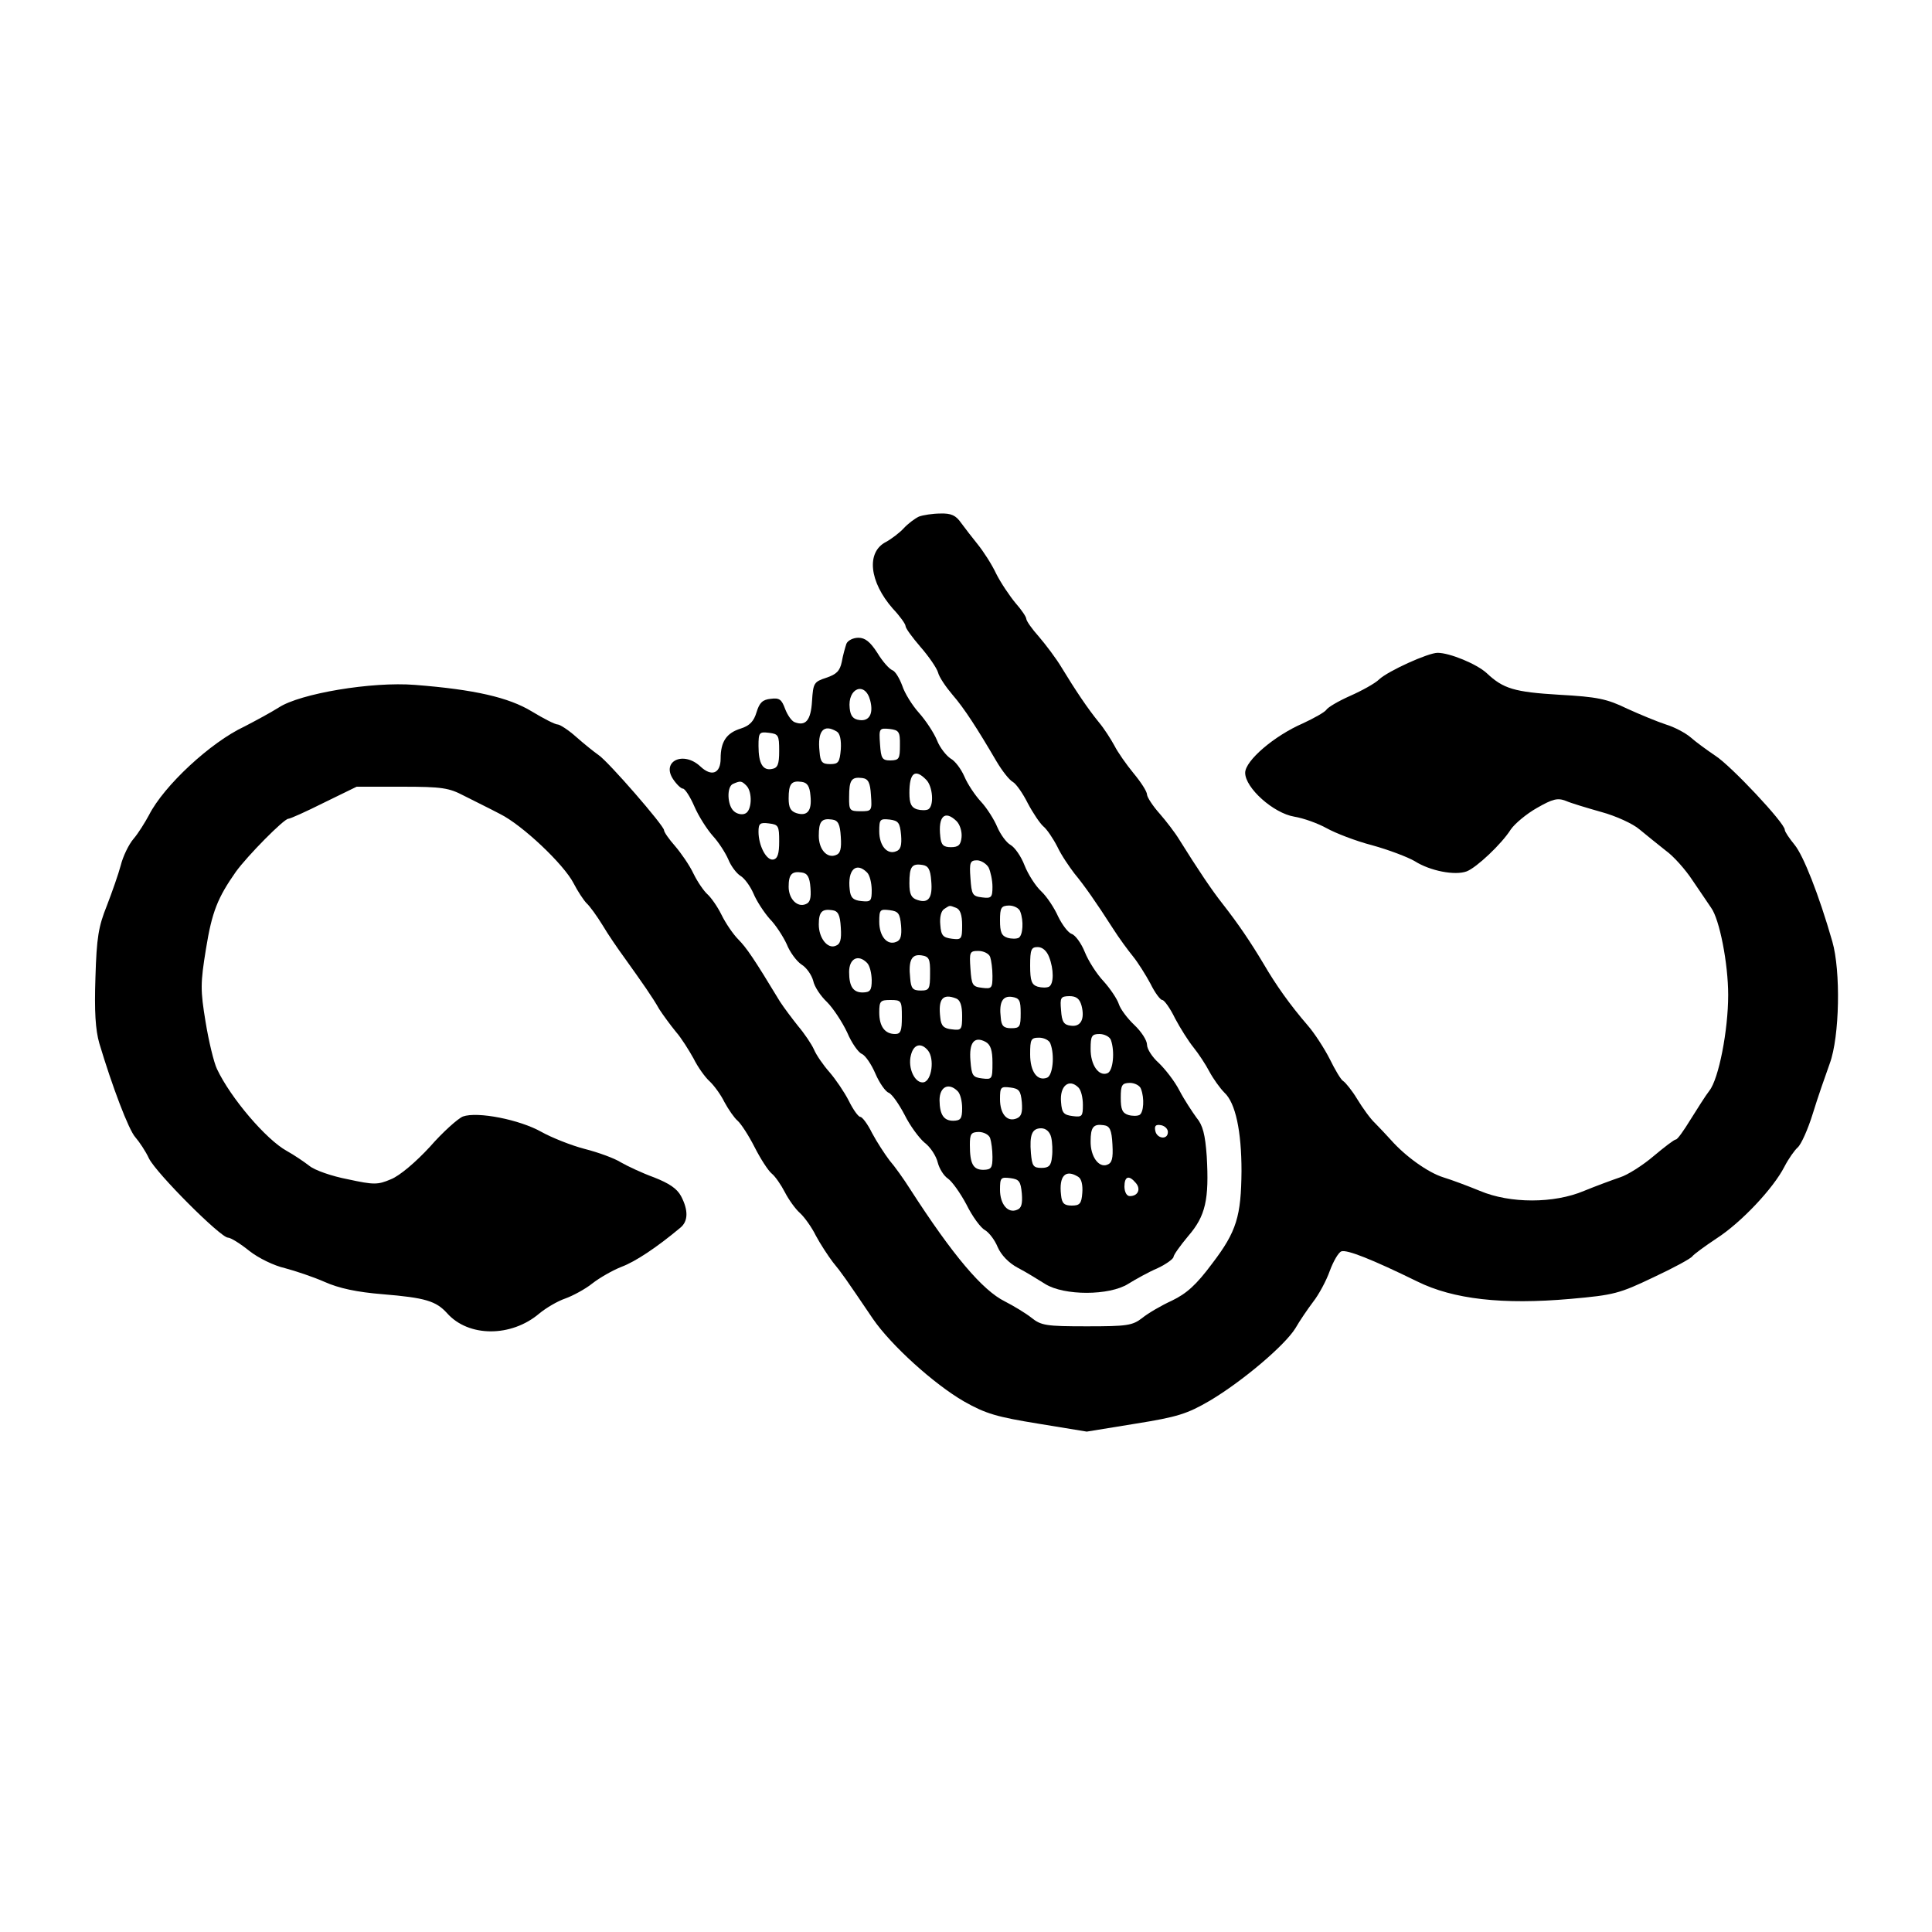
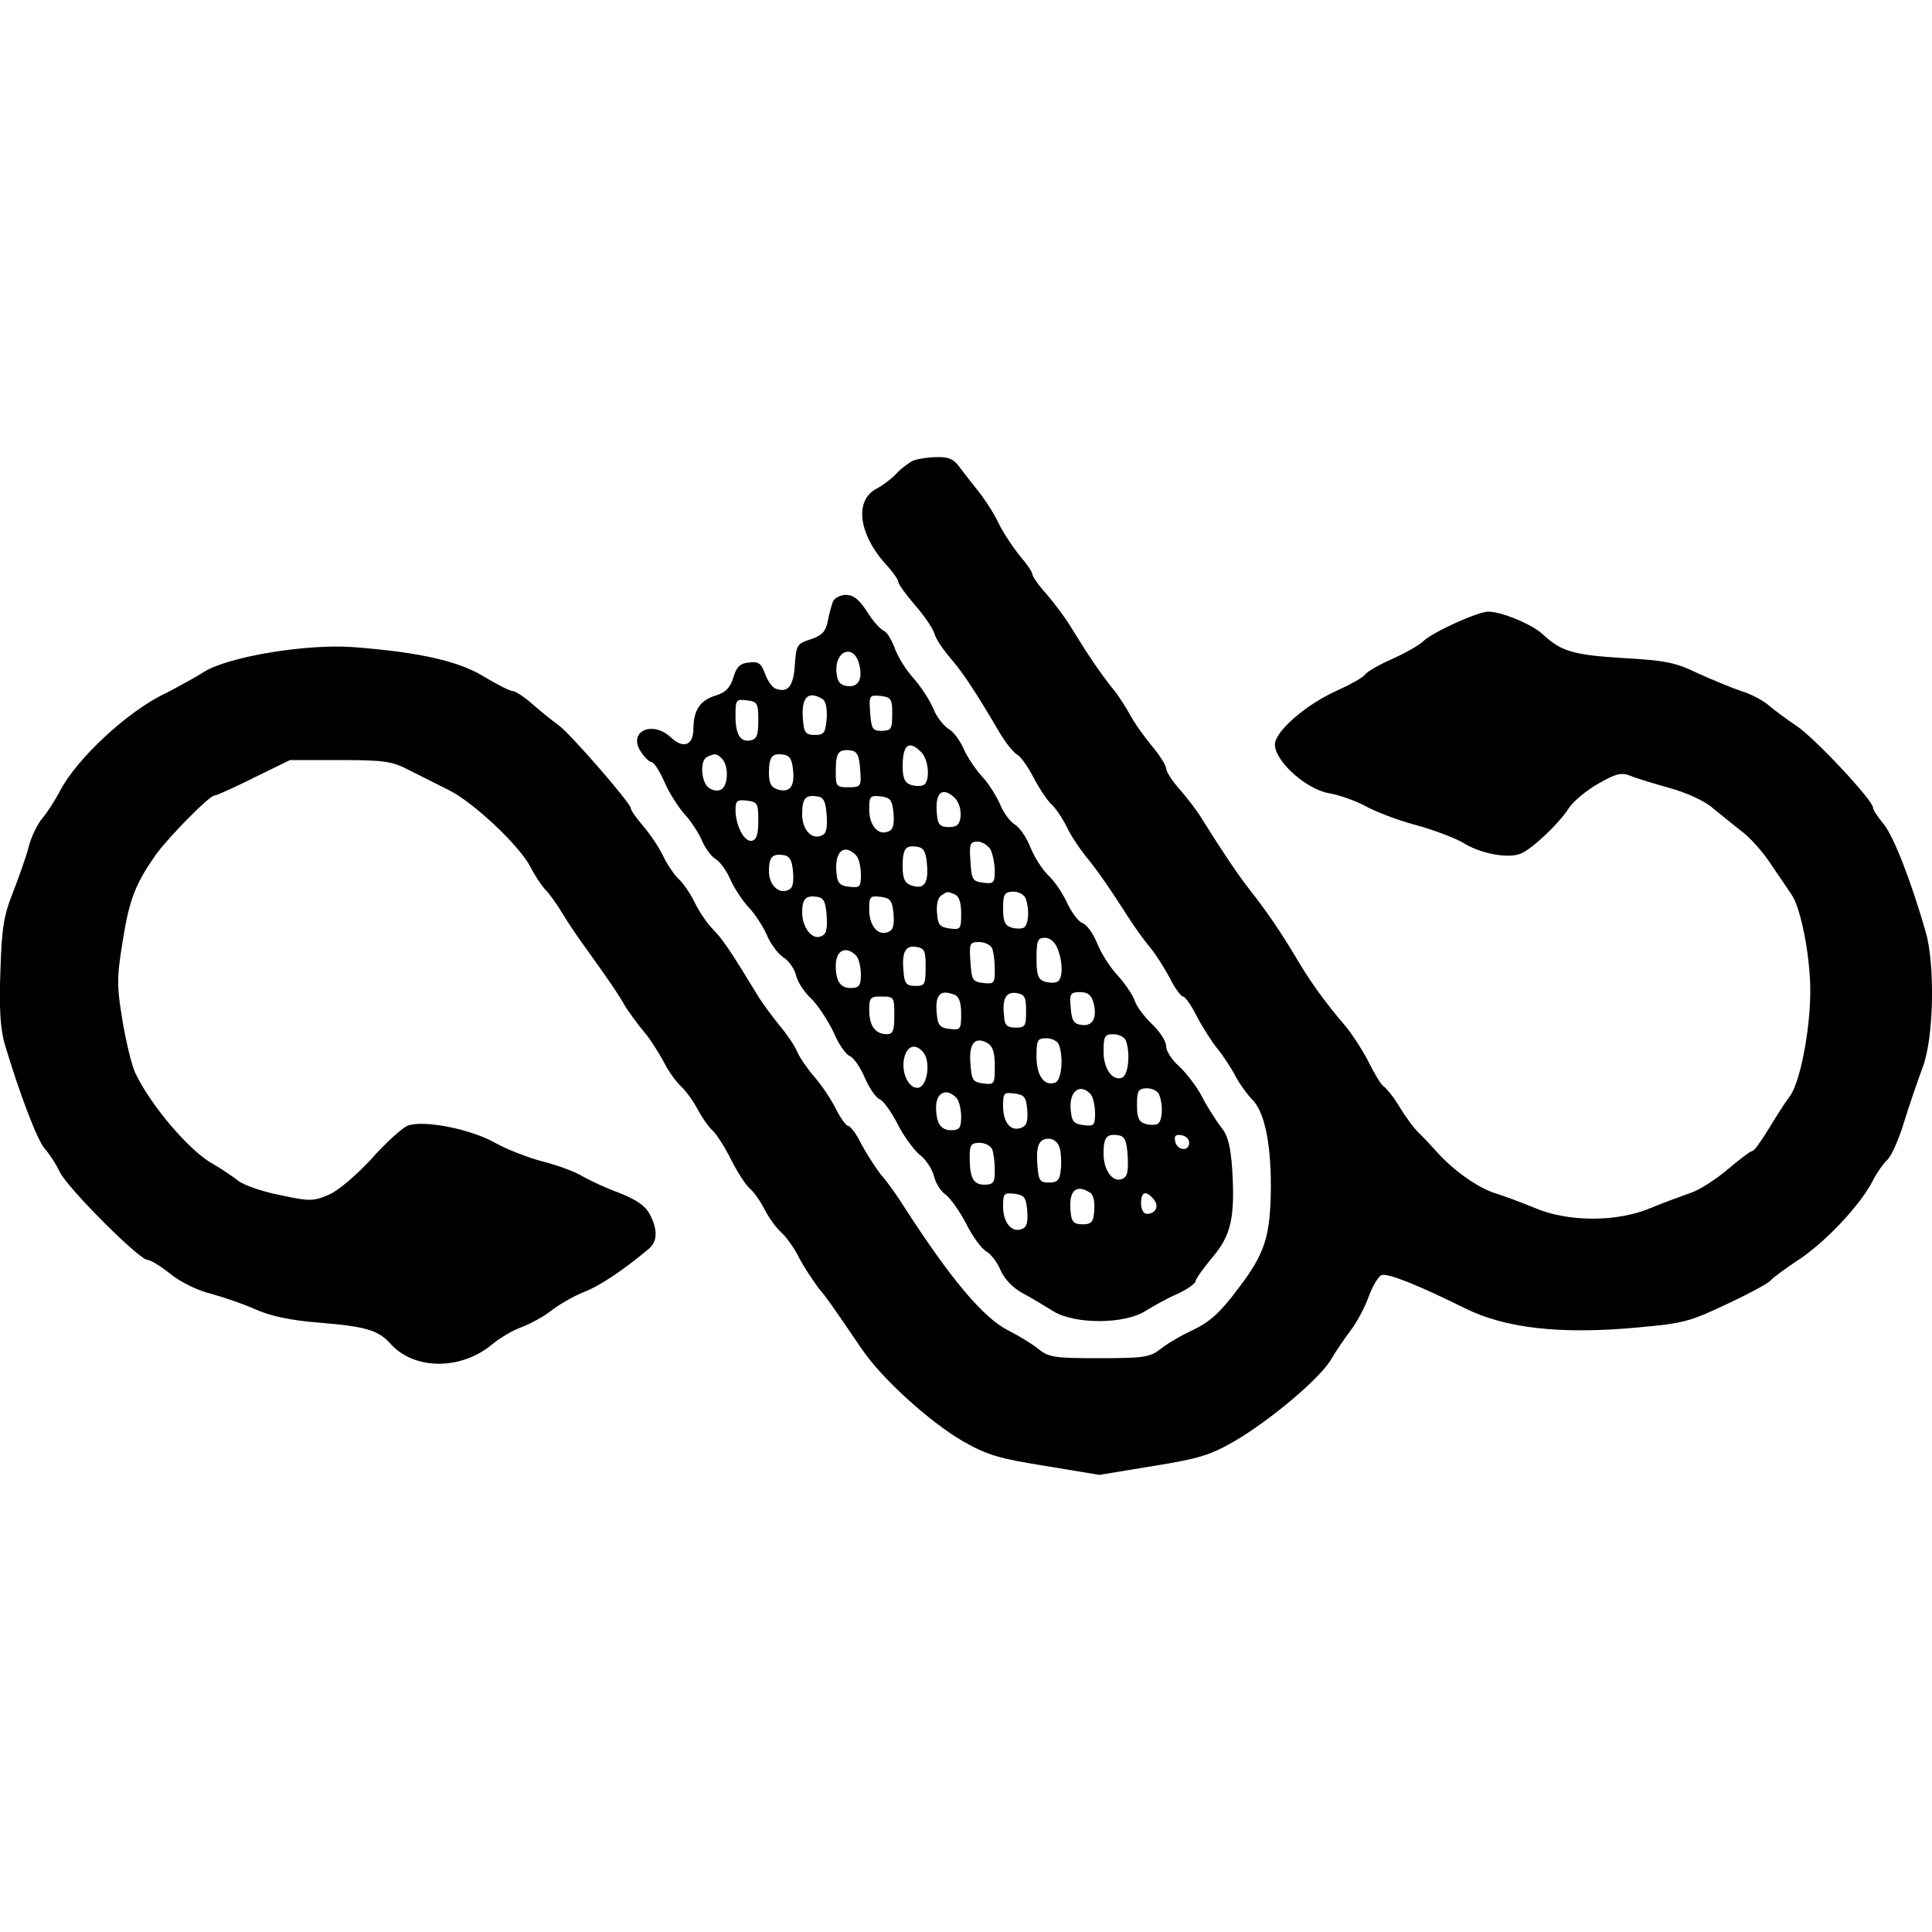
<svg xmlns="http://www.w3.org/2000/svg" data-authored="svg-authoring Landsraad alpha trace" overflow="visible" id="root" version="1.0" viewBox="0 0 100 100" preserveAspectRatio="xMidYMid meet">
  <g>
-     <path d="M47.56 26.74c-0.21 0.1-0.57 0.37-0.78 0.6-0.21 0.23-0.63 0.55-0.92 0.71-1.04 0.53-0.86 2.07 0.35 3.45 0.37 0.39 0.66 0.8 0.66 0.9 0 0.12 0.35 0.59 0.77 1.08 0.43 0.49 0.84 1.09 0.91 1.32 0.06 0.25 0.41 0.76 0.75 1.16 0.61 0.7 1.29 1.76 2.28 3.45 0.29 0.49 0.66 0.96 0.84 1.06 0.18 0.1 0.53 0.61 0.78 1.11 0.27 0.51 0.63 1.04 0.8 1.19 0.18 0.14 0.51 0.63 0.73 1.06 0.21 0.45 0.63 1.05 0.88 1.38 0.53 0.64 1.13 1.5 1.99 2.84 0.31 0.49 0.78 1.13 1.05 1.46 0.25 0.31 0.66 0.96 0.9 1.41 0.23 0.47 0.51 0.84 0.61 0.84 0.1 0 0.41 0.43 0.66 0.95 0.27 0.51 0.7 1.19 0.96 1.51 0.25 0.31 0.63 0.88 0.82 1.25 0.2 0.37 0.55 0.86 0.78 1.09 0.57 0.53 0.88 1.99 0.88 4.05-0.02 2.34-0.25 3.13-1.51 4.78-0.84 1.13-1.33 1.56-2.09 1.93-0.55 0.25-1.25 0.66-1.54 0.9-0.51 0.39-0.78 0.43-2.87 0.43-2.11 0-2.36-0.04-2.87-0.45-0.29-0.23-0.92-0.61-1.37-0.84-1.15-0.57-2.68-2.36-4.92-5.84-0.31-0.49-0.78-1.15-1.05-1.46-0.25-0.33-0.66-0.96-0.9-1.41-0.23-0.47-0.51-0.84-0.61-0.84-0.1 0-0.37-0.37-0.6-0.84-0.23-0.45-0.68-1.11-1-1.48-0.31-0.35-0.68-0.88-0.8-1.17-0.12-0.27-0.49-0.82-0.82-1.21-0.31-0.39-0.74-0.96-0.94-1.27-1.35-2.23-1.72-2.77-2.15-3.21-0.27-0.27-0.66-0.84-0.88-1.29-0.21-0.43-0.55-0.9-0.72-1.05-0.18-0.16-0.51-0.63-0.72-1.06-0.21-0.45-0.66-1.09-0.96-1.44-0.31-0.35-0.57-0.72-0.57-0.82 0-0.23-2.87-3.54-3.39-3.89-0.23-0.16-0.74-0.57-1.16-0.94-0.39-0.35-0.84-0.64-0.95-0.64-0.14 0-0.74-0.31-1.35-0.68-1.19-0.72-2.95-1.13-6.04-1.37-2.23-0.18-5.96 0.45-7.05 1.17-0.43 0.27-1.23 0.7-1.77 0.98-1.76 0.82-4.18 3.07-4.95 4.59-0.2 0.37-0.55 0.94-0.8 1.23-0.25 0.29-0.55 0.92-0.66 1.37-0.12 0.45-0.45 1.39-0.72 2.09-0.43 1.07-0.53 1.64-0.59 3.71-0.06 1.76 0 2.71 0.2 3.41 0.66 2.21 1.52 4.49 1.87 4.87 0.2 0.23 0.53 0.72 0.7 1.09 0.39 0.78 3.71 4.1 4.09 4.1 0.14 0 0.64 0.31 1.11 0.69 0.47 0.37 1.27 0.76 1.84 0.89 0.53 0.14 1.46 0.45 2.05 0.71 0.74 0.33 1.66 0.53 3.02 0.64 2.19 0.18 2.75 0.35 3.32 0.98 1.11 1.25 3.32 1.25 4.77 0.02 0.35-0.29 0.94-0.64 1.35-0.78 0.39-0.14 1.04-0.49 1.4-0.78 0.37-0.29 1.05-0.68 1.51-0.86 0.72-0.27 1.82-1 3.04-2.02 0.41-0.33 0.43-0.9 0.04-1.64-0.21-0.39-0.61-0.66-1.4-0.97-0.63-0.23-1.39-0.59-1.72-0.78-0.31-0.2-1.15-0.51-1.86-0.69-0.7-0.18-1.72-0.59-2.24-0.88-1.13-0.64-3.32-1.07-4.07-0.8-0.25 0.1-1.04 0.8-1.71 1.57-0.72 0.78-1.56 1.5-2.02 1.68-0.68 0.29-0.88 0.29-2.22 0-0.84-0.16-1.72-0.47-1.99-0.69-0.27-0.21-0.8-0.57-1.18-0.78-1.07-0.59-2.91-2.75-3.61-4.24-0.16-0.33-0.43-1.45-0.59-2.44-0.27-1.64-0.27-1.99 0.02-3.77 0.31-1.93 0.61-2.66 1.55-4 0.61-0.84 2.48-2.73 2.71-2.74 0.1 0 0.92-0.37 1.86-0.84l1.68-0.82 2.34 0c2.09 0 2.44 0.06 3.22 0.47 0.49 0.25 1.33 0.66 1.86 0.94 1.15 0.57 3.3 2.6 3.81 3.59 0.21 0.41 0.51 0.86 0.66 1.02 0.18 0.16 0.55 0.68 0.84 1.15 0.29 0.49 0.8 1.23 1.1 1.64 0.98 1.37 1.5 2.11 1.83 2.7 0.2 0.31 0.59 0.84 0.86 1.17 0.29 0.33 0.68 0.96 0.92 1.39 0.21 0.43 0.59 0.96 0.82 1.17 0.23 0.21 0.59 0.7 0.78 1.09 0.2 0.37 0.51 0.82 0.68 0.96 0.18 0.16 0.57 0.76 0.88 1.37 0.31 0.61 0.7 1.21 0.88 1.36 0.18 0.14 0.49 0.59 0.68 0.96 0.2 0.39 0.55 0.88 0.79 1.09 0.23 0.21 0.61 0.74 0.82 1.17 0.23 0.43 0.63 1.04 0.88 1.37 0.47 0.57 0.64 0.82 2.07 2.93 0.94 1.37 3.16 3.38 4.72 4.28 1.13 0.64 1.7 0.8 3.85 1.15l2.5 0.41 2.52-0.41c2.19-0.35 2.68-0.51 3.85-1.19 1.68-1 3.87-2.85 4.43-3.75 0.21-0.37 0.64-1 0.92-1.37 0.29-0.37 0.68-1.09 0.86-1.6 0.18-0.49 0.45-0.96 0.6-1.01 0.29-0.1 1.58 0.41 3.93 1.56 1.86 0.92 4.41 1.21 7.93 0.9 2.25-0.2 2.52-0.27 4.3-1.12 1.05-0.49 1.95-0.98 2.01-1.09 0.08-0.1 0.63-0.51 1.25-0.92 1.27-0.82 2.93-2.58 3.51-3.71 0.21-0.41 0.53-0.86 0.69-1 0.18-0.16 0.53-0.94 0.78-1.75 0.25-0.82 0.66-1.99 0.88-2.6 0.51-1.39 0.57-4.79 0.13-6.31-0.7-2.44-1.5-4.45-1.95-5-0.27-0.33-0.51-0.68-0.51-0.78 0-0.35-2.79-3.32-3.59-3.83-0.43-0.29-1.02-0.72-1.29-0.96-0.27-0.23-0.84-0.53-1.27-0.66-0.43-0.14-1.33-0.51-2.01-0.82-1.05-0.51-1.54-0.61-3.52-0.72-2.32-0.14-2.89-0.31-3.75-1.12-0.51-0.47-1.91-1.05-2.54-1.05-0.49 0-2.56 0.94-3.02 1.37-0.21 0.21-0.9 0.59-1.51 0.86-0.61 0.27-1.15 0.59-1.23 0.72-0.08 0.12-0.63 0.43-1.21 0.7-1.48 0.64-2.99 1.93-2.99 2.56 0 0.78 1.46 2.09 2.54 2.27 0.49 0.08 1.23 0.35 1.68 0.6 0.45 0.25 1.5 0.66 2.35 0.88 0.84 0.23 1.84 0.61 2.2 0.82 0.8 0.51 2.09 0.76 2.7 0.53 0.51-0.2 1.8-1.41 2.28-2.17 0.2-0.29 0.8-0.8 1.35-1.11 0.82-0.47 1.07-0.53 1.49-0.37 0.27 0.12 1.11 0.37 1.85 0.58 0.74 0.2 1.64 0.61 1.97 0.9 0.35 0.29 0.96 0.78 1.35 1.09 0.41 0.29 1.04 1 1.41 1.57 0.37 0.55 0.8 1.17 0.95 1.4 0.43 0.59 0.88 2.87 0.88 4.51 0 1.84-0.49 4.34-0.97 4.95-0.21 0.27-0.64 0.96-0.98 1.5-0.35 0.57-0.68 1.04-0.76 1.03-0.08 0-0.59 0.39-1.15 0.86-0.55 0.47-1.35 0.98-1.74 1.1-0.41 0.14-1.25 0.45-1.86 0.7-1.56 0.66-3.83 0.66-5.39 0-0.61-0.25-1.46-0.57-1.89-0.7-0.8-0.25-1.97-1.09-2.72-1.94-0.23-0.25-0.59-0.64-0.82-0.87-0.23-0.21-0.64-0.78-0.92-1.24-0.27-0.45-0.61-0.86-0.72-0.93-0.12-0.06-0.43-0.59-0.7-1.14-0.29-0.57-0.8-1.35-1.13-1.73-0.94-1.09-1.66-2.11-2.29-3.19-0.7-1.17-1.31-2.07-2.13-3.12-0.57-0.72-1.29-1.8-2.24-3.32-0.21-0.35-0.68-0.96-1.02-1.35-0.35-0.39-0.64-0.84-0.65-0.98 0-0.16-0.31-0.64-0.7-1.11-0.37-0.45-0.82-1.09-0.99-1.43-0.18-0.33-0.53-0.88-0.79-1.19-0.59-0.72-1.23-1.68-1.93-2.83-0.29-0.49-0.84-1.21-1.19-1.62-0.35-0.39-0.64-0.8-0.65-0.92 0-0.1-0.25-0.47-0.56-0.82-0.29-0.35-0.76-1.04-1-1.52-0.23-0.49-0.66-1.15-0.95-1.51-0.27-0.33-0.66-0.84-0.86-1.11-0.27-0.39-0.51-0.51-1.08-0.49-0.39 0-0.9 0.08-1.11 0.16z" />
-     <path d="M43.81 33.32c-0.06 0.18-0.18 0.59-0.24 0.94-0.1 0.47-0.27 0.64-0.8 0.82-0.64 0.21-0.68 0.27-0.74 1.21-0.06 1-0.33 1.31-0.9 1.09-0.16-0.06-0.37-0.37-0.49-0.68-0.18-0.49-0.29-0.59-0.74-0.53-0.43 0.04-0.59 0.2-0.74 0.69-0.14 0.47-0.35 0.7-0.82 0.85-0.74 0.23-1.04 0.68-1.04 1.55 0 0.78-0.47 0.96-1.05 0.41-0.88-0.82-2.03-0.27-1.41 0.66 0.18 0.27 0.41 0.49 0.51 0.49 0.1 0 0.37 0.41 0.59 0.92 0.23 0.53 0.66 1.19 0.95 1.52 0.29 0.31 0.66 0.88 0.81 1.23 0.14 0.35 0.43 0.72 0.62 0.84 0.21 0.12 0.51 0.53 0.68 0.92 0.16 0.39 0.55 0.98 0.84 1.31 0.31 0.31 0.7 0.92 0.88 1.31 0.16 0.41 0.51 0.88 0.76 1.05 0.27 0.16 0.53 0.55 0.61 0.84 0.06 0.31 0.39 0.8 0.72 1.11 0.31 0.31 0.78 1.02 1.04 1.57 0.23 0.55 0.59 1.05 0.76 1.11 0.18 0.08 0.49 0.53 0.7 1.02 0.21 0.49 0.53 0.94 0.69 0.99 0.18 0.08 0.53 0.59 0.82 1.14 0.27 0.55 0.74 1.19 1.03 1.44 0.31 0.23 0.61 0.7 0.69 1.04 0.08 0.31 0.31 0.68 0.52 0.82 0.21 0.14 0.64 0.74 0.96 1.34 0.31 0.63 0.74 1.21 0.96 1.33 0.21 0.12 0.51 0.51 0.66 0.88 0.18 0.41 0.57 0.82 1.04 1.07 0.41 0.21 1.05 0.61 1.42 0.84 0.98 0.61 3.32 0.61 4.3-0.01 0.37-0.23 1.05-0.61 1.52-0.81 0.45-0.21 0.82-0.49 0.82-0.58 0-0.1 0.35-0.59 0.76-1.08 0.9-1.04 1.09-1.89 0.96-4.14-0.08-1.11-0.2-1.6-0.53-1.99-0.21-0.29-0.63-0.92-0.88-1.4-0.25-0.49-0.74-1.11-1.07-1.43-0.33-0.29-0.61-0.72-0.61-0.94 0-0.23-0.29-0.68-0.66-1.03-0.35-0.33-0.72-0.82-0.8-1.08-0.08-0.25-0.43-0.78-0.78-1.17-0.37-0.39-0.8-1.07-0.98-1.52-0.18-0.45-0.49-0.88-0.68-0.94-0.18-0.06-0.49-0.47-0.7-0.9-0.2-0.45-0.59-1.04-0.88-1.31-0.29-0.27-0.68-0.88-0.86-1.34-0.18-0.47-0.51-0.94-0.73-1.06-0.21-0.12-0.51-0.53-0.68-0.92-0.16-0.39-0.55-1-0.84-1.31-0.31-0.33-0.7-0.92-0.86-1.3-0.18-0.41-0.49-0.82-0.72-0.94-0.21-0.14-0.55-0.55-0.7-0.94-0.16-0.39-0.59-1.04-0.94-1.43-0.35-0.39-0.74-1.02-0.86-1.4-0.14-0.37-0.35-0.74-0.51-0.8-0.16-0.06-0.51-0.45-0.78-0.9-0.37-0.57-0.63-0.78-0.98-0.78-0.27 0-0.55 0.14-0.62 0.31z m1.23 2.93c0.18 0.68-0.04 1.09-0.55 1.02-0.33-0.04-0.47-0.21-0.51-0.61-0.12-1.05 0.8-1.41 1.06-0.41z m-1.72 1.62c0.16 0.1 0.23 0.45 0.2 0.92-0.06 0.66-0.12 0.76-0.55 0.76-0.41 0-0.51-0.1-0.55-0.64-0.12-1.09 0.21-1.46 0.9-1.04z m3.26 0.7c0 0.7-0.04 0.78-0.49 0.79-0.43 0-0.49-0.1-0.54-0.84-0.06-0.82-0.04-0.84 0.49-0.79 0.49 0.06 0.55 0.14 0.54 0.84z m-6.25 0.3c0 0.7-0.08 0.88-0.37 0.93-0.47 0.1-0.7-0.27-0.7-1.19 0-0.7 0.04-0.74 0.54-0.68 0.49 0.06 0.53 0.12 0.53 0.94z m7.6 1.48c0.35 0.33 0.43 1.35 0.12 1.54-0.12 0.06-0.37 0.06-0.59 0-0.29-0.1-0.39-0.29-0.39-0.85 0-1.04 0.29-1.27 0.86-0.69z m-2.85 0.8c0.06 0.82 0.04 0.84-0.53 0.84-0.57 0-0.61-0.04-0.6-0.74 0-0.88 0.12-1.05 0.68-0.98 0.31 0.04 0.41 0.23 0.45 0.88z m-6.45-0.49c0.33 0.33 0.29 1.31-0.06 1.45-0.16 0.08-0.43 0.02-0.58-0.12-0.35-0.29-0.39-1.29-0.04-1.42 0.37-0.16 0.43-0.16 0.68 0.09z m3.32 0.53c0.08 0.78-0.16 1.07-0.72 0.9-0.31-0.1-0.41-0.29-0.41-0.76 0-0.76 0.14-0.94 0.68-0.86 0.29 0.04 0.41 0.23 0.45 0.72z m7.56 1.31c0.18 0.18 0.29 0.55 0.26 0.84-0.04 0.39-0.16 0.51-0.55 0.51-0.39 0-0.51-0.12-0.55-0.55-0.12-1.05 0.23-1.39 0.84-0.8z m-5.99 0.82c0.04 0.61-0.02 0.86-0.26 0.94-0.45 0.18-0.88-0.29-0.88-1 0-0.74 0.14-0.92 0.69-0.84 0.31 0.04 0.41 0.23 0.45 0.9z m3.12-0.1c0.04 0.53-0.02 0.76-0.25 0.84-0.47 0.2-0.88-0.29-0.88-1.03 0-0.63 0.04-0.66 0.54-0.61 0.45 0.06 0.53 0.16 0.59 0.8z m-6.31 0.33c0 0.64-0.08 0.9-0.31 0.94-0.35 0.06-0.76-0.72-0.76-1.44 0-0.43 0.08-0.49 0.54-0.43 0.49 0.06 0.53 0.12 0.53 0.93z m10.84 1.35c0.1 0.21 0.2 0.66 0.2 1 0 0.55-0.06 0.61-0.53 0.55-0.51-0.06-0.55-0.14-0.61-1-0.06-0.8-0.02-0.92 0.34-0.92 0.21 0 0.49 0.18 0.6 0.37z m-2.97 0.69c0.08 0.88-0.14 1.19-0.72 0.99-0.31-0.1-0.41-0.29-0.41-0.86 0-0.86 0.12-1.04 0.68-0.95 0.29 0.04 0.41 0.23 0.45 0.82z m-3.32-0.43c0.14 0.14 0.23 0.53 0.24 0.89 0 0.59-0.04 0.64-0.53 0.59-0.43-0.04-0.57-0.18-0.61-0.6-0.12-1.02 0.33-1.45 0.9-0.88z m-2.93 0.8c0.04 0.53-0.02 0.76-0.25 0.84-0.43 0.18-0.88-0.27-0.88-0.9 0-0.64 0.16-0.82 0.68-0.74 0.29 0.04 0.41 0.23 0.45 0.8z m7.54 1.03c0.21 0.08 0.31 0.37 0.31 0.9 0 0.72-0.04 0.76-0.52 0.7-0.47-0.06-0.57-0.16-0.61-0.72-0.04-0.39 0.04-0.72 0.2-0.82 0.31-0.2 0.25-0.2 0.62-0.06z m3.32 0.2c0.18 0.47 0.14 1.21-0.08 1.35-0.12 0.06-0.37 0.06-0.58 0-0.31-0.1-0.39-0.29-0.39-0.9 0-0.66 0.06-0.76 0.47-0.77 0.25 0 0.53 0.14 0.58 0.32z m-9.29 0.82c0.04 0.63-0.02 0.86-0.28 0.95-0.41 0.16-0.86-0.41-0.86-1.11 0-0.64 0.16-0.82 0.69-0.74 0.31 0.04 0.41 0.23 0.45 0.9z m3.12-0.1c0.04 0.53-0.02 0.76-0.25 0.84-0.47 0.2-0.88-0.29-0.88-1.04 0-0.63 0.04-0.66 0.54-0.6 0.45 0.06 0.53 0.16 0.59 0.8z m7.66 1.62c0.25 0.64 0.25 1.39 0 1.54-0.12 0.06-0.37 0.06-0.59 0-0.31-0.1-0.39-0.29-0.39-1.09 0-0.84 0.06-0.96 0.39-0.96 0.25 0 0.47 0.2 0.59 0.51z m-3.05 0c0.06 0.18 0.12 0.61 0.12 0.98 0 0.64-0.04 0.68-0.53 0.62-0.51-0.06-0.55-0.14-0.61-0.99-0.06-0.86-0.04-0.92 0.41-0.92 0.27 0 0.55 0.14 0.61 0.31z m-3.11 0.86c0 0.8-0.04 0.88-0.48 0.88-0.41 0-0.51-0.1-0.55-0.65-0.1-0.92 0.08-1.25 0.59-1.17 0.39 0.06 0.45 0.18 0.44 0.94z m-3.26-0.55c0.14 0.14 0.23 0.53 0.24 0.88 0 0.55-0.08 0.64-0.47 0.65-0.49 0-0.7-0.31-0.7-1.06 0-0.7 0.47-0.94 0.93-0.47z m4.61 1.84c0.21 0.08 0.31 0.37 0.31 0.9 0 0.72-0.04 0.76-0.52 0.7-0.43-0.04-0.57-0.18-0.61-0.6-0.12-0.98 0.12-1.27 0.82-1z m3.34 0.76c0 0.7-0.04 0.78-0.49 0.78-0.39 0-0.51-0.12-0.54-0.54-0.1-0.82 0.1-1.15 0.58-1.08 0.39 0.06 0.45 0.18 0.45 0.84z m3.15-0.39c0.18 0.7-0.04 1.11-0.55 1.04-0.37-0.04-0.47-0.2-0.51-0.8-0.06-0.66-0.02-0.72 0.43-0.73 0.37 0 0.53 0.14 0.63 0.49z m-9.3 0.59c0 0.72-0.06 0.88-0.35 0.88-0.53 0-0.82-0.39-0.82-1.12 0-0.59 0.06-0.64 0.58-0.64 0.57 0 0.59 0.04 0.59 0.88z m10.82 1.19c0.21 0.59 0.12 1.6-0.18 1.72-0.45 0.18-0.88-0.43-0.87-1.27 0-0.66 0.06-0.76 0.46-0.76 0.25 0 0.53 0.14 0.59 0.31z m-6.13 1.17c0 0.86-0.02 0.88-0.53 0.82-0.49-0.06-0.55-0.14-0.61-0.92-0.08-0.94 0.2-1.29 0.79-0.97 0.25 0.14 0.35 0.43 0.35 1.07z m3-0.98c0.23 0.61 0.12 1.64-0.17 1.76-0.51 0.2-0.88-0.31-0.88-1.21 0-0.78 0.04-0.86 0.47-0.86 0.25 0 0.53 0.14 0.58 0.31z m-6.34 0.35c0.35 0.43 0.2 1.56-0.22 1.65-0.45 0.08-0.84-0.74-0.66-1.41 0.14-0.57 0.53-0.66 0.88-0.24z m7.79 1.92c0.14 0.14 0.23 0.53 0.23 0.9 0 0.59-0.04 0.64-0.52 0.58-0.47-0.06-0.57-0.16-0.61-0.72-0.08-0.84 0.41-1.25 0.9-0.76z m3.24 0.08c0.18 0.47 0.14 1.21-0.08 1.34-0.12 0.06-0.37 0.06-0.58 0-0.31-0.1-0.39-0.29-0.39-0.89 0-0.66 0.06-0.76 0.47-0.77 0.25 0 0.53 0.14 0.58 0.32z m-9.49 0.11c0.14 0.14 0.23 0.53 0.23 0.88 0 0.55-0.08 0.64-0.46 0.65-0.49 0-0.7-0.31-0.71-1.06 0-0.7 0.47-0.94 0.94-0.47z m3.32 0.57c0.04 0.53-0.02 0.74-0.27 0.84-0.49 0.2-0.86-0.23-0.86-1 0-0.63 0.04-0.66 0.54-0.6 0.45 0.06 0.53 0.16 0.59 0.76z m4.69 2.19c0.04 0.72-0.02 0.96-0.28 1.05-0.43 0.16-0.86-0.43-0.85-1.21 0-0.74 0.14-0.92 0.68-0.84 0.31 0.04 0.41 0.23 0.45 1z m2.87-0.65c0 0.43-0.57 0.35-0.65-0.05-0.06-0.27 0.02-0.35 0.3-0.3 0.2 0.04 0.35 0.2 0.35 0.35z m-6.04 0.28c0.06 0.25 0.08 0.72 0.04 1.01-0.04 0.45-0.16 0.57-0.54 0.57-0.43 0-0.49-0.1-0.55-0.76-0.08-0.96 0.06-1.29 0.53-1.29 0.25 0 0.45 0.18 0.52 0.47z m-3.16 0.04c0.06 0.18 0.12 0.61 0.12 0.97 0 0.57-0.06 0.66-0.47 0.67-0.53 0-0.7-0.31-0.7-1.29 0-0.57 0.06-0.66 0.46-0.67 0.25 0 0.53 0.14 0.59 0.32z m4.57 2.01c0.16 0.1 0.23 0.43 0.2 0.82-0.04 0.57-0.14 0.66-0.55 0.66-0.39 0-0.51-0.12-0.55-0.54-0.12-1 0.23-1.37 0.9-0.94z m-2.93 0.86c0.04 0.53-0.02 0.76-0.25 0.84-0.47 0.2-0.88-0.29-0.88-1.04 0-0.63 0.04-0.66 0.54-0.6 0.45 0.06 0.53 0.16 0.59 0.8z m5.9-0.55c0.27 0.31 0.12 0.68-0.31 0.68-0.16 0-0.27-0.2-0.28-0.48 0-0.55 0.23-0.63 0.59-0.2z" />
+     <path d="M47.27 23.84c-0.23 0.11-0.63 0.41-0.87 0.67-0.23 0.25-0.7 0.61-1.02 0.78-1.15 0.59-0.95 2.29 0.39 3.83 0.41 0.43 0.73 0.89 0.73 1 0 0.13 0.39 0.65 0.85 1.19 0.48 0.54 0.93 1.21 1.01 1.47 0.07 0.28 0.45 0.84 0.83 1.28 0.68 0.78 1.43 1.95 2.53 3.83 0.32 0.54 0.73 1.06 0.93 1.17 0.2 0.11 0.59 0.68 0.87 1.23 0.3 0.57 0.7 1.15 0.88 1.32 0.2 0.16 0.57 0.7 0.81 1.18 0.23 0.5 0.7 1.16 0.98 1.52 0.59 0.71 1.25 1.66 2.2 3.15 0.34 0.54 0.86 1.25 1.17 1.62 0.28 0.34 0.73 1.06 1 1.56 0.25 0.52 0.57 0.93 0.67 0.94 0.11 0 0.45 0.48 0.73 1.05 0.3 0.57 0.78 1.32 1.07 1.67 0.28 0.34 0.7 0.98 0.91 1.39 0.22 0.41 0.61 0.95 0.86 1.21 0.63 0.59 0.98 2.21 0.98 4.48-0.02 2.59-0.28 3.47-1.68 5.3-0.93 1.25-1.47 1.73-2.31 2.14-0.61 0.28-1.39 0.73-1.71 1-0.57 0.43-0.86 0.48-3.18 0.48-2.34 0-2.62-0.04-3.18-0.5-0.32-0.25-1.02-0.68-1.52-0.93-1.27-0.63-2.97-2.62-5.45-6.48-0.34-0.54-0.86-1.27-1.17-1.61-0.28-0.37-0.73-1.06-1-1.57-0.25-0.52-0.57-0.93-0.67-0.93-0.11 0-0.41-0.41-0.67-0.93-0.25-0.5-0.75-1.23-1.11-1.64-0.34-0.39-0.75-0.98-0.88-1.3-0.13-0.3-0.54-0.91-0.91-1.34-0.34-0.43-0.82-1.06-1.04-1.41-1.5-2.47-1.91-3.07-2.39-3.55-0.3-0.3-0.73-0.93-0.97-1.43-0.23-0.48-0.61-1-0.8-1.17-0.2-0.18-0.57-0.7-0.8-1.17-0.23-0.5-0.73-1.21-1.06-1.6-0.34-0.39-0.63-0.8-0.63-0.91 0-0.25-3.18-3.92-3.76-4.31-0.25-0.18-0.82-0.63-1.29-1.04-0.43-0.39-0.93-0.71-1.05-0.71-0.16 0-0.82-0.34-1.5-0.75-1.32-0.8-3.27-1.25-6.69-1.52-2.47-0.2-6.61 0.5-7.82 1.29-0.48 0.3-1.36 0.78-1.96 1.09-1.95 0.91-4.63 3.4-5.49 5.09-0.22 0.41-0.61 1.04-0.88 1.36-0.28 0.32-0.61 1.02-0.73 1.52-0.13 0.5-0.5 1.54-0.8 2.32-0.48 1.19-0.59 1.82-0.66 4.11-0.07 1.95 0 3 0.23 3.78 0.73 2.45 1.68 4.98 2.07 5.4 0.22 0.25 0.59 0.8 0.77 1.2 0.43 0.86 4.11 4.54 4.54 4.55 0.16 0 0.71 0.34 1.23 0.76 0.52 0.41 1.41 0.84 2.04 0.99 0.59 0.16 1.62 0.5 2.27 0.79 0.82 0.37 1.84 0.59 3.35 0.71 2.43 0.2 3.05 0.39 3.68 1.08 1.23 1.39 3.68 1.39 5.29 0.03 0.39-0.32 1.04-0.71 1.49-0.87 0.43-0.16 1.15-0.54 1.55-0.86 0.41-0.32 1.16-0.75 1.68-0.96 0.8-0.3 2.02-1.11 3.37-2.24 0.45-0.37 0.48-1 0.04-1.81-0.23-0.43-0.68-0.73-1.55-1.08-0.7-0.25-1.54-0.65-1.91-0.86-0.34-0.22-1.27-0.57-2.06-0.77-0.78-0.2-1.91-0.65-2.48-0.97-1.25-0.71-3.68-1.19-4.51-0.89-0.28 0.11-1.15 0.89-1.9 1.74-0.8 0.86-1.73 1.66-2.24 1.86-0.75 0.32-0.98 0.32-2.46 0-0.93-0.18-1.91-0.52-2.2-0.76-0.3-0.23-0.89-0.63-1.31-0.87-1.19-0.65-3.23-3.05-4-4.7-0.18-0.37-0.48-1.61-0.66-2.7-0.3-1.82-0.3-2.21 0.02-4.18 0.34-2.14 0.68-2.95 1.72-4.43 0.68-0.93 2.75-3.03 3.01-3.04 0.11 0 1.02-0.41 2.06-0.93l1.86-0.91 2.59 0c2.32 0 2.7 0.07 3.57 0.52 0.54 0.28 1.47 0.73 2.07 1.04 1.27 0.63 3.66 2.88 4.22 3.98 0.23 0.45 0.57 0.95 0.73 1.13 0.2 0.18 0.61 0.75 0.93 1.28 0.32 0.54 0.89 1.36 1.22 1.81 1.09 1.52 1.66 2.34 2.03 3 0.22 0.34 0.65 0.93 0.95 1.29 0.32 0.37 0.75 1.06 1.02 1.54 0.23 0.48 0.65 1.06 0.91 1.3 0.25 0.23 0.65 0.78 0.87 1.21 0.22 0.41 0.57 0.91 0.75 1.06 0.2 0.18 0.63 0.84 0.97 1.52 0.34 0.68 0.78 1.34 0.98 1.51 0.2 0.16 0.54 0.65 0.75 1.06 0.22 0.43 0.61 0.98 0.88 1.21 0.25 0.23 0.68 0.82 0.91 1.3 0.25 0.48 0.7 1.15 0.97 1.52 0.52 0.63 0.71 0.91 2.3 3.24 1.04 1.52 3.5 3.75 5.23 4.75 1.25 0.71 1.88 0.89 4.27 1.27l2.77 0.46 2.79-0.46c2.43-0.39 2.97-0.57 4.27-1.32 1.86-1.11 4.29-3.16 4.91-4.15 0.23-0.41 0.71-1.11 1.02-1.52 0.32-0.41 0.75-1.21 0.95-1.77 0.2-0.54 0.5-1.06 0.67-1.12 0.32-0.11 1.75 0.45 4.35 1.73 2.06 1.02 4.89 1.34 8.79 0.99 2.49-0.22 2.79-0.3 4.77-1.24 1.16-0.54 2.16-1.09 2.23-1.21 0.09-0.11 0.7-0.57 1.38-1.02 1.41-0.91 3.25-2.86 3.89-4.11 0.23-0.45 0.59-0.95 0.77-1.11 0.2-0.18 0.59-1.04 0.86-1.94 0.28-0.91 0.73-2.21 0.98-2.88 0.57-1.54 0.63-5.31 0.14-6.99-0.78-2.7-1.66-4.93-2.16-5.55-0.3-0.37-0.57-0.75-0.56-0.86 0-0.39-3.09-3.68-3.98-4.25-0.48-0.32-1.13-0.8-1.43-1.06-0.3-0.25-0.93-0.59-1.41-0.73-0.48-0.16-1.47-0.57-2.23-0.91-1.16-0.57-1.71-0.68-3.9-0.8-2.57-0.16-3.2-0.34-4.16-1.24-0.57-0.52-2.12-1.16-2.81-1.16-0.54 0-2.84 1.04-3.35 1.52-0.23 0.23-1 0.65-1.67 0.95-0.68 0.3-1.27 0.65-1.37 0.8-0.09 0.13-0.7 0.48-1.34 0.77-1.64 0.71-3.31 2.14-3.31 2.84 0 0.86 1.62 2.32 2.81 2.52 0.54 0.09 1.36 0.39 1.87 0.66 0.5 0.28 1.66 0.73 2.6 0.98 0.93 0.25 2.04 0.68 2.44 0.91 0.89 0.57 2.32 0.84 2.99 0.58 0.57-0.22 2-1.56 2.53-2.4 0.22-0.32 0.89-0.89 1.5-1.23 0.91-0.52 1.19-0.59 1.65-0.41 0.3 0.13 1.23 0.41 2.05 0.64 0.82 0.22 1.82 0.68 2.18 1 0.39 0.32 1.06 0.86 1.5 1.21 0.45 0.32 1.15 1.11 1.56 1.74 0.41 0.61 0.89 1.3 1.05 1.55 0.48 0.65 0.98 3.18 0.98 5 0 2.04-0.54 4.81-1.08 5.48-0.23 0.3-0.71 1.06-1.08 1.67-0.39 0.63-0.75 1.15-0.85 1.14-0.09 0-0.65 0.43-1.27 0.95-0.61 0.52-1.5 1.09-1.93 1.22-0.45 0.16-1.39 0.5-2.06 0.78-1.73 0.73-4.25 0.73-5.97 0-0.68-0.28-1.62-0.63-2.1-0.78-0.89-0.28-2.18-1.21-3.01-2.15-0.25-0.28-0.65-0.71-0.91-0.96-0.25-0.23-0.71-0.86-1.02-1.38-0.3-0.5-0.68-0.95-0.8-1.03-0.13-0.07-0.48-0.65-0.78-1.26-0.32-0.63-0.89-1.5-1.25-1.92-1.04-1.21-1.84-2.34-2.54-3.54-0.78-1.3-1.45-2.29-2.36-3.45-0.63-0.8-1.43-2-2.48-3.68-0.23-0.39-0.75-1.06-1.13-1.5-0.39-0.43-0.71-0.93-0.72-1.09 0-0.18-0.34-0.71-0.78-1.23-0.41-0.5-0.91-1.21-1.1-1.58-0.2-0.37-0.59-0.98-0.87-1.32-0.65-0.8-1.36-1.86-2.14-3.14-0.32-0.54-0.93-1.34-1.32-1.79-0.39-0.43-0.71-0.89-0.72-1.02 0-0.11-0.28-0.52-0.62-0.91-0.32-0.39-0.84-1.15-1.11-1.69-0.25-0.54-0.73-1.27-1.05-1.67-0.3-0.37-0.73-0.93-0.96-1.23-0.3-0.43-0.57-0.57-1.19-0.55-0.43 0-1 0.09-1.23 0.18z" />
+     <path d="M43.11 31.14c-0.07 0.2-0.2 0.65-0.27 1.04-0.11 0.52-0.3 0.71-0.88 0.91-0.71 0.23-0.75 0.3-0.82 1.34-0.07 1.11-0.37 1.45-1 1.21-0.18-0.07-0.41-0.41-0.54-0.76-0.2-0.54-0.32-0.65-0.82-0.59-0.48 0.04-0.65 0.22-0.82 0.77-0.16 0.52-0.39 0.78-0.91 0.94-0.82 0.25-1.15 0.75-1.16 1.72 0 0.86-0.52 1.06-1.16 0.45-0.98-0.91-2.25-0.3-1.56 0.74 0.2 0.3 0.45 0.54 0.56 0.54 0.11 0 0.41 0.45 0.66 1.02 0.25 0.59 0.73 1.32 1.05 1.68 0.32 0.34 0.73 0.98 0.9 1.37 0.16 0.39 0.48 0.8 0.68 0.93 0.23 0.13 0.57 0.59 0.76 1.02 0.18 0.43 0.61 1.09 0.93 1.45 0.34 0.34 0.78 1.02 0.97 1.45 0.18 0.45 0.57 0.98 0.85 1.17 0.3 0.18 0.59 0.61 0.67 0.93 0.07 0.34 0.43 0.89 0.8 1.23 0.34 0.34 0.86 1.13 1.15 1.74 0.25 0.61 0.65 1.16 0.85 1.23 0.2 0.09 0.54 0.59 0.77 1.13 0.23 0.54 0.59 1.04 0.77 1.1 0.2 0.09 0.59 0.65 0.91 1.26 0.3 0.61 0.82 1.32 1.14 1.6 0.34 0.25 0.68 0.78 0.76 1.15 0.09 0.34 0.34 0.75 0.58 0.91 0.23 0.16 0.71 0.82 1.06 1.48 0.34 0.7 0.82 1.34 1.07 1.48 0.23 0.13 0.57 0.57 0.73 0.97 0.2 0.45 0.63 0.91 1.15 1.19 0.45 0.23 1.16 0.68 1.58 0.93 1.09 0.68 3.68 0.68 4.76-0.01 0.41-0.25 1.16-0.68 1.69-0.9 0.5-0.23 0.91-0.54 0.91-0.64 0-0.11 0.39-0.65 0.84-1.2 1-1.15 1.21-2.09 1.06-4.59-0.09-1.23-0.22-1.77-0.59-2.2-0.23-0.32-0.7-1.02-0.97-1.56-0.28-0.54-0.82-1.23-1.19-1.58-0.37-0.32-0.68-0.8-0.67-1.04 0-0.25-0.32-0.75-0.73-1.14-0.39-0.37-0.8-0.91-0.89-1.2-0.09-0.28-0.48-0.86-0.87-1.3-0.41-0.43-0.89-1.19-1.08-1.68-0.2-0.5-0.54-0.98-0.76-1.05-0.2-0.07-0.54-0.52-0.77-0.99-0.22-0.5-0.65-1.15-0.98-1.46-0.32-0.3-0.75-0.98-0.95-1.48-0.2-0.52-0.57-1.04-0.81-1.18-0.23-0.13-0.57-0.59-0.75-1.02-0.18-0.43-0.61-1.11-0.93-1.45-0.34-0.37-0.78-1.02-0.96-1.44-0.2-0.45-0.54-0.91-0.8-1.04-0.23-0.16-0.61-0.61-0.77-1.04-0.18-0.43-0.65-1.15-1.04-1.59-0.39-0.43-0.82-1.13-0.96-1.55-0.16-0.41-0.39-0.82-0.56-0.89-0.18-0.07-0.57-0.5-0.87-0.99-0.41-0.63-0.7-0.86-1.08-0.87-0.3 0-0.61 0.16-0.69 0.35z m1.36 3.24c0.2 0.75-0.04 1.21-0.61 1.13-0.37-0.04-0.52-0.23-0.56-0.67-0.13-1.16 0.89-1.56 1.17-0.46z m-1.9 1.8c0.18 0.11 0.25 0.5 0.22 1.02-0.07 0.73-0.13 0.84-0.61 0.84-0.45 0-0.57-0.11-0.61-0.71-0.13-1.21 0.23-1.62 1-1.15z m3.61 0.77c0 0.78-0.04 0.86-0.54 0.88-0.48 0-0.54-0.11-0.6-0.93-0.07-0.91-0.04-0.93 0.54-0.88 0.54 0.07 0.61 0.16 0.6 0.93z m-6.93 0.34c0 0.78-0.09 0.98-0.41 1.03-0.52 0.11-0.78-0.3-0.77-1.32 0-0.78 0.04-0.82 0.59-0.75 0.54 0.07 0.59 0.13 0.59 1.04z m8.43 1.64c0.39 0.37 0.48 1.5 0.13 1.7-0.13 0.07-0.41 0.07-0.65 0-0.32-0.11-0.43-0.32-0.44-0.94 0-1.15 0.32-1.41 0.96-0.76z m-3.16 0.88c0.07 0.91 0.04 0.93-0.59 0.94-0.63 0-0.68-0.04-0.67-0.82 0-0.98 0.13-1.16 0.76-1.09 0.34 0.04 0.45 0.25 0.5 0.97z m-7.15-0.54c0.37 0.37 0.32 1.45-0.07 1.61-0.18 0.09-0.48 0.02-0.64-0.13-0.39-0.32-0.43-1.43-0.05-1.58 0.41-0.18 0.48-0.18 0.76 0.1z m3.68 0.59c0.09 0.86-0.18 1.19-0.8 1-0.34-0.11-0.45-0.32-0.45-0.85 0-0.84 0.16-1.04 0.75-0.95 0.32 0.04 0.45 0.25 0.5 0.8z m8.38 1.45c0.2 0.2 0.32 0.61 0.29 0.93-0.04 0.43-0.18 0.57-0.61 0.57-0.43 0-0.57-0.13-0.61-0.61-0.13-1.16 0.25-1.54 0.93-0.89z m-6.64 0.91c0.04 0.68-0.02 0.95-0.29 1.04-0.5 0.2-0.98-0.32-0.98-1.11 0-0.82 0.16-1.02 0.77-0.93 0.34 0.04 0.45 0.25 0.5 1z m3.46-0.11c0.04 0.59-0.02 0.84-0.28 0.93-0.52 0.22-0.98-0.32-0.98-1.14 0-0.7 0.04-0.73 0.6-0.68 0.5 0.07 0.59 0.18 0.66 0.89z m-7 0.36c0 0.71-0.09 1-0.34 1.05-0.39 0.07-0.84-0.8-0.84-1.6 0-0.48 0.09-0.54 0.59-0.48 0.54 0.07 0.59 0.13 0.59 1.03z m12.02 1.5c0.11 0.23 0.22 0.73 0.22 1.11 0 0.61-0.07 0.68-0.59 0.61-0.57-0.07-0.61-0.16-0.67-1.11-0.07-0.89-0.02-1.02 0.37-1.02 0.23 0 0.54 0.2 0.67 0.41z m-3.29 0.77c0.09 0.98-0.16 1.32-0.8 1.09-0.34-0.11-0.45-0.32-0.46-0.95 0-0.95 0.13-1.15 0.76-1.05 0.32 0.04 0.45 0.25 0.5 0.91z m-3.68-0.48c0.16 0.16 0.25 0.59 0.26 0.99 0 0.65-0.04 0.71-0.59 0.65-0.48-0.04-0.63-0.2-0.67-0.67-0.13-1.13 0.37-1.61 1-0.97z m-3.25 0.89c0.04 0.59-0.02 0.84-0.28 0.93-0.48 0.2-0.98-0.3-0.97-1 0-0.71 0.18-0.91 0.75-0.82 0.32 0.04 0.45 0.25 0.5 0.89z m8.36 1.14c0.23 0.09 0.34 0.41 0.34 1 0 0.8-0.04 0.84-0.58 0.77-0.52-0.07-0.63-0.18-0.67-0.8-0.04-0.43 0.04-0.8 0.22-0.91 0.34-0.22 0.28-0.22 0.69-0.06z m3.68 0.22c0.2 0.52 0.16 1.34-0.09 1.5-0.13 0.07-0.41 0.07-0.65 0-0.34-0.11-0.43-0.32-0.43-1 0-0.73 0.07-0.84 0.52-0.86 0.28 0 0.59 0.16 0.65 0.36z m-10.3 0.91c0.04 0.7-0.02 0.95-0.31 1.05-0.45 0.18-0.95-0.45-0.96-1.23 0-0.71 0.18-0.91 0.77-0.82 0.34 0.04 0.45 0.25 0.5 1z m3.46-0.11c0.04 0.59-0.02 0.84-0.28 0.93-0.52 0.22-0.98-0.32-0.98-1.15 0-0.7 0.04-0.73 0.6-0.67 0.5 0.07 0.59 0.18 0.66 0.89z m8.49 1.79c0.28 0.71 0.28 1.54 0 1.71-0.13 0.07-0.41 0.07-0.66 0-0.34-0.11-0.43-0.32-0.43-1.21 0-0.93 0.07-1.06 0.43-1.06 0.28 0 0.52 0.22 0.66 0.56z m-3.38 0c0.07 0.2 0.13 0.68 0.13 1.09 0 0.71-0.04 0.75-0.59 0.69-0.57-0.07-0.61-0.16-0.67-1.1-0.07-0.95-0.04-1.02 0.45-1.02 0.3 0 0.61 0.16 0.68 0.34z m-3.45 0.96c0 0.89-0.04 0.98-0.53 0.97-0.45 0-0.57-0.11-0.61-0.72-0.11-1.02 0.09-1.39 0.65-1.3 0.43 0.07 0.5 0.2 0.49 1.05z m-3.61-0.61c0.16 0.16 0.25 0.59 0.26 0.97 0 0.61-0.09 0.71-0.52 0.72-0.54 0-0.78-0.34-0.78-1.17 0-0.78 0.52-1.04 1.04-0.52z m5.11 2.04c0.23 0.09 0.34 0.41 0.34 0.99 0 0.8-0.04 0.84-0.58 0.78-0.48-0.04-0.63-0.2-0.67-0.67-0.13-1.09 0.13-1.41 0.91-1.1z m3.7 0.84c0 0.78-0.04 0.86-0.55 0.86-0.43 0-0.57-0.13-0.59-0.6-0.11-0.91 0.11-1.27 0.64-1.19 0.43 0.07 0.5 0.2 0.5 0.93z m3.49-0.43c0.2 0.78-0.04 1.23-0.61 1.15-0.41-0.04-0.52-0.22-0.57-0.89-0.07-0.73-0.02-0.8 0.48-0.81 0.41 0 0.59 0.16 0.7 0.55z m-10.31 0.65c0 0.8-0.07 0.98-0.39 0.98-0.59 0-0.91-0.43-0.91-1.25 0-0.65 0.07-0.71 0.65-0.7 0.63 0 0.65 0.04 0.65 0.97z m11.99 1.32c0.23 0.65 0.13 1.77-0.2 1.91-0.5 0.2-0.98-0.48-0.96-1.41 0-0.73 0.07-0.84 0.51-0.84 0.28 0 0.59 0.16 0.65 0.34z m-6.79 1.3c0 0.95-0.02 0.98-0.59 0.91-0.54-0.07-0.61-0.16-0.67-1.02-0.09-1.04 0.22-1.43 0.87-1.08 0.28 0.16 0.39 0.48 0.39 1.19z m3.32-1.09c0.25 0.68 0.13 1.82-0.18 1.95-0.57 0.22-0.98-0.34-0.98-1.34 0-0.86 0.04-0.95 0.52-0.95 0.28 0 0.59 0.16 0.64 0.34z m-7.02 0.39c0.39 0.48 0.22 1.73-0.25 1.83-0.5 0.09-0.93-0.82-0.73-1.57 0.16-0.63 0.59-0.73 0.98-0.26z m8.63 2.13c0.16 0.16 0.25 0.59 0.26 0.99 0 0.65-0.04 0.71-0.58 0.65-0.52-0.07-0.63-0.18-0.68-0.8-0.09-0.93 0.45-1.39 1-0.84z m3.59 0.09c0.2 0.52 0.16 1.34-0.09 1.48-0.13 0.07-0.41 0.07-0.64 0-0.34-0.11-0.43-0.32-0.43-0.99 0-0.73 0.07-0.84 0.52-0.85 0.28 0 0.59 0.16 0.64 0.36z m-10.52 0.12c0.16 0.16 0.25 0.59 0.26 0.97 0 0.61-0.09 0.71-0.51 0.72-0.54 0-0.78-0.34-0.79-1.17 0-0.78 0.52-1.04 1.04-0.52z m3.68 0.63c0.04 0.59-0.02 0.82-0.3 0.93-0.54 0.22-0.95-0.25-0.95-1.11 0-0.7 0.04-0.73 0.6-0.66 0.5 0.07 0.59 0.18 0.65 0.84z m5.2 2.43c0.04 0.8-0.02 1.06-0.31 1.16-0.48 0.18-0.95-0.48-0.94-1.34 0-0.82 0.16-1.02 0.75-0.93 0.34 0.04 0.45 0.25 0.5 1.11z m3.18-0.72c0 0.48-0.63 0.39-0.72-0.06-0.07-0.3 0.02-0.39 0.34-0.33 0.22 0.04 0.39 0.22 0.38 0.39z m-6.69 0.31c0.07 0.28 0.09 0.8 0.04 1.12-0.04 0.5-0.18 0.63-0.6 0.63-0.48 0-0.54-0.11-0.6-0.84-0.09-1.06 0.07-1.43 0.58-1.43 0.28 0 0.5 0.2 0.58 0.52z m-3.5 0.04c0.07 0.2 0.13 0.68 0.13 1.08 0 0.63-0.07 0.73-0.52 0.74-0.59 0-0.78-0.34-0.78-1.43 0-0.63 0.07-0.73 0.51-0.74 0.28 0 0.59 0.16 0.66 0.35z m5.06 2.23c0.18 0.11 0.25 0.48 0.22 0.91-0.04 0.63-0.16 0.73-0.61 0.73-0.43 0-0.57-0.13-0.61-0.6-0.13-1.11 0.25-1.52 1-1.04z m-3.25 0.95c0.04 0.59-0.02 0.84-0.27 0.93-0.52 0.22-0.98-0.32-0.98-1.15 0-0.7 0.04-0.73 0.6-0.67 0.5 0.07 0.59 0.18 0.65 0.89z m6.54-0.61c0.3 0.34 0.13 0.75-0.34 0.76-0.18 0-0.3-0.22-0.31-0.54 0-0.61 0.25-0.7 0.65-0.22z" />
  </g>
</svg>
